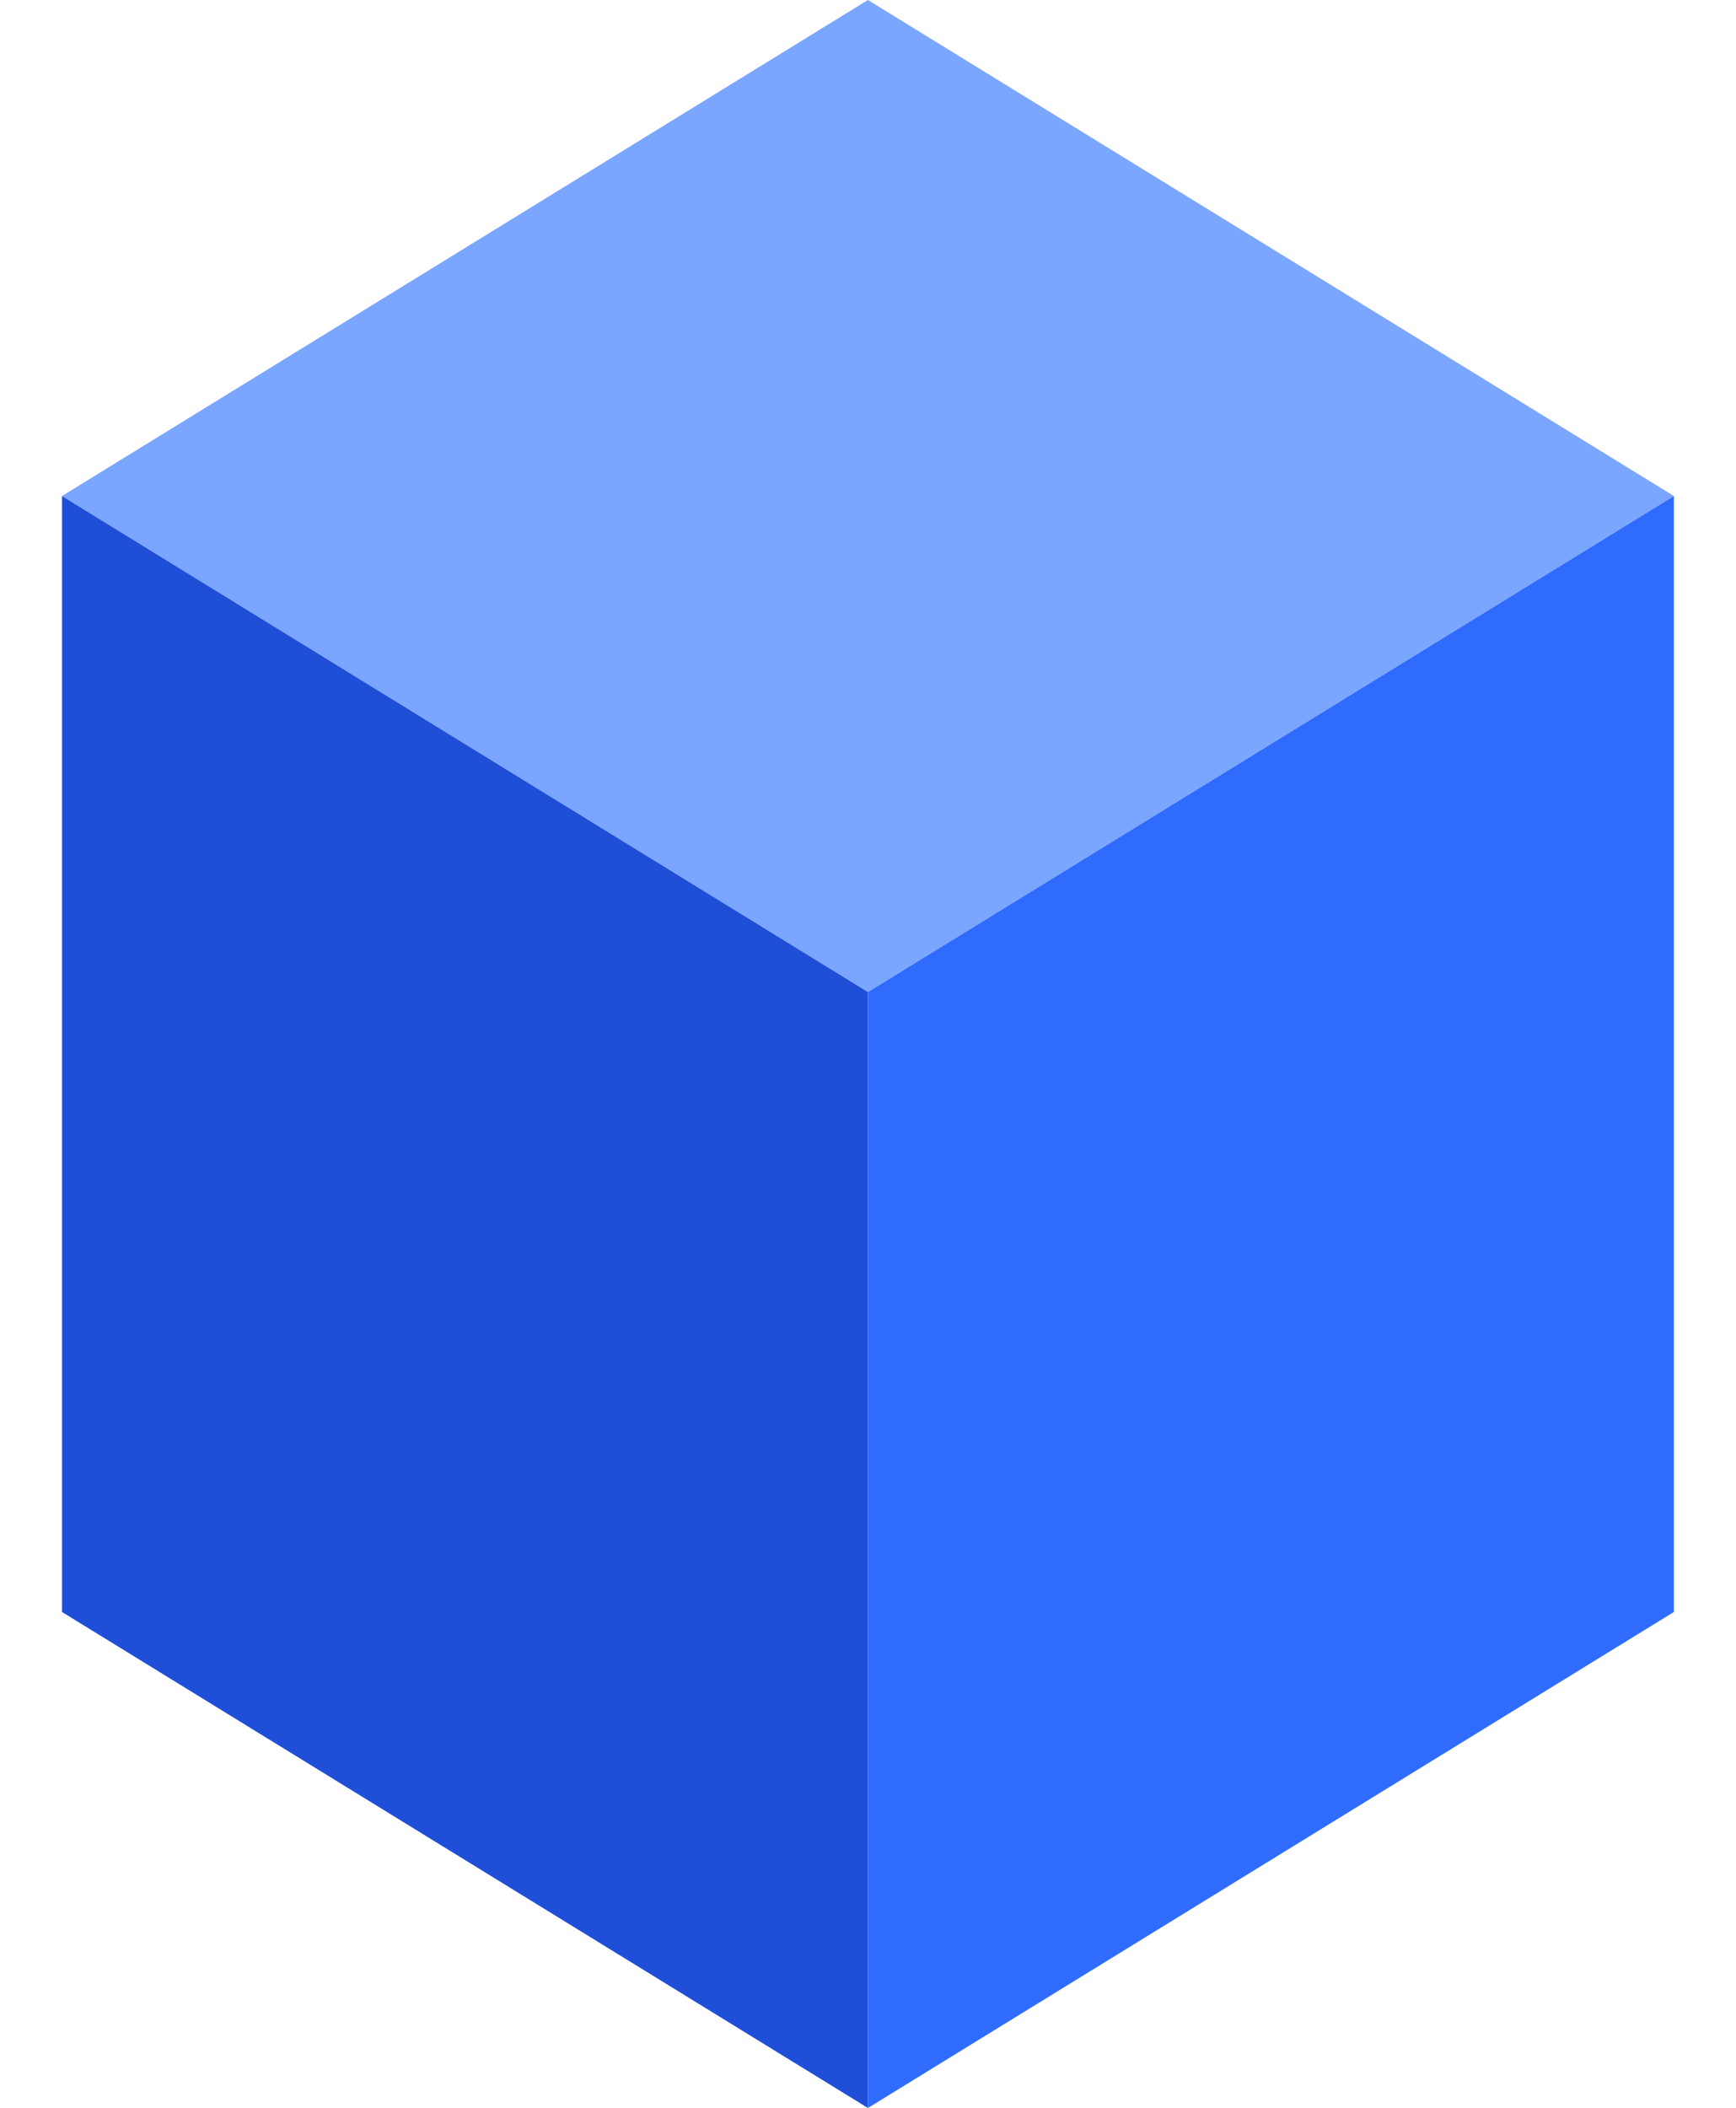
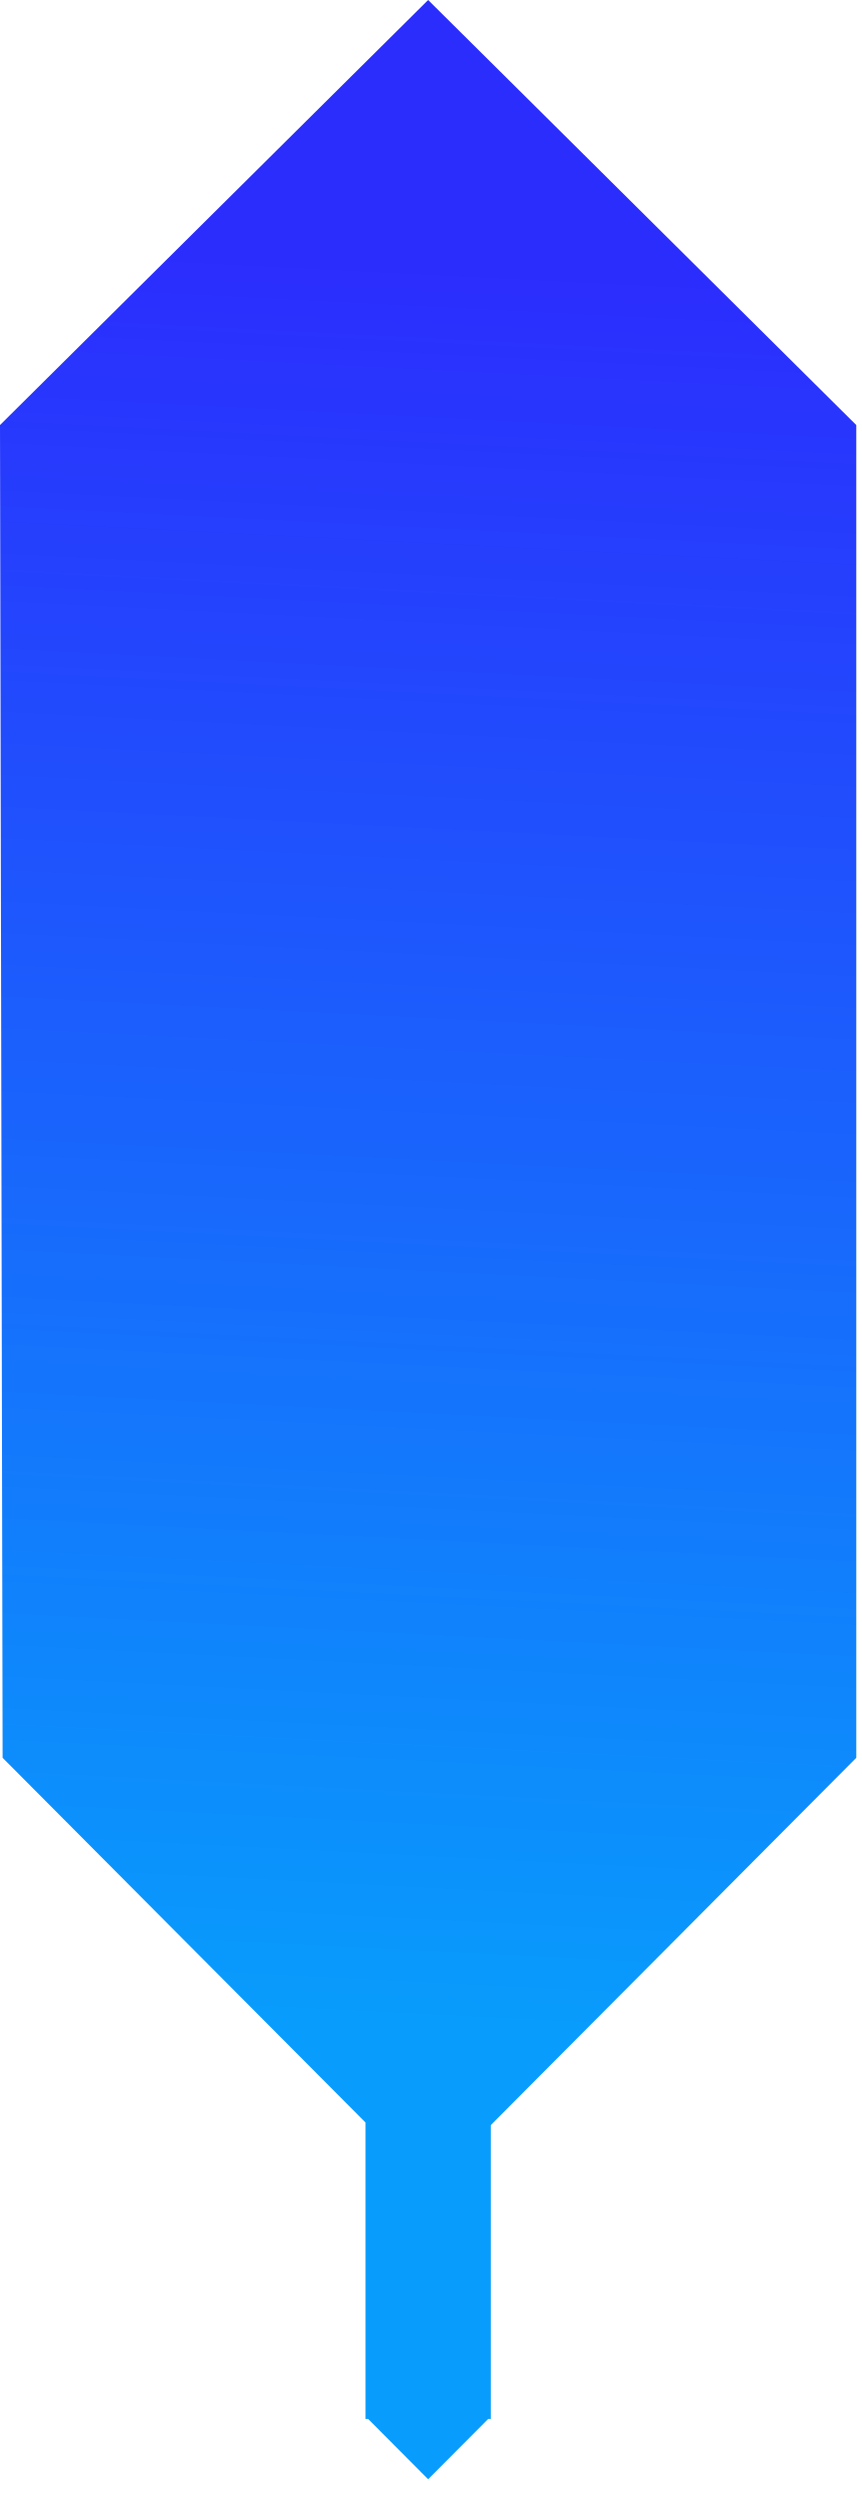
- <svg xmlns="http://www.w3.org/2000/svg" viewBox="0 0 28 34" fill="none">
-   <path d="M14 0 27 8l-13 8L1 8 14 0Z" fill="#7BA6FF" />
-   <path d="M14 16 27 8v18l-13 8V16Z" fill="#2F6BFF" />
-   <path d="M14 16 1 8v18l13 8V16Z" fill="#1E4FD6" />
+ <svg xmlns="http://www.w3.org/2000/svg" width="31" height="90" viewBox="0 0 31 90" fill="none">
+   <path d="M15.413 0L0 15.302L0.094 63.281L13.158 76.409V87.081H13.252L15.413 89.253L17.575 87.081H17.669V76.503L30.826 63.281V15.302L15.413 0Z" fill="url(#fav)" />
+   <defs>
+     <linearGradient id="fav" x1="13.738" y1="72.707" x2="16.96" y2="9.057" gradientUnits="userSpaceOnUse">
+       <stop stop-color="#089CFC" />
+       <stop offset="0.99" stop-color="#2B2DFD" />
+     </linearGradient>
+   </defs>
</svg>
